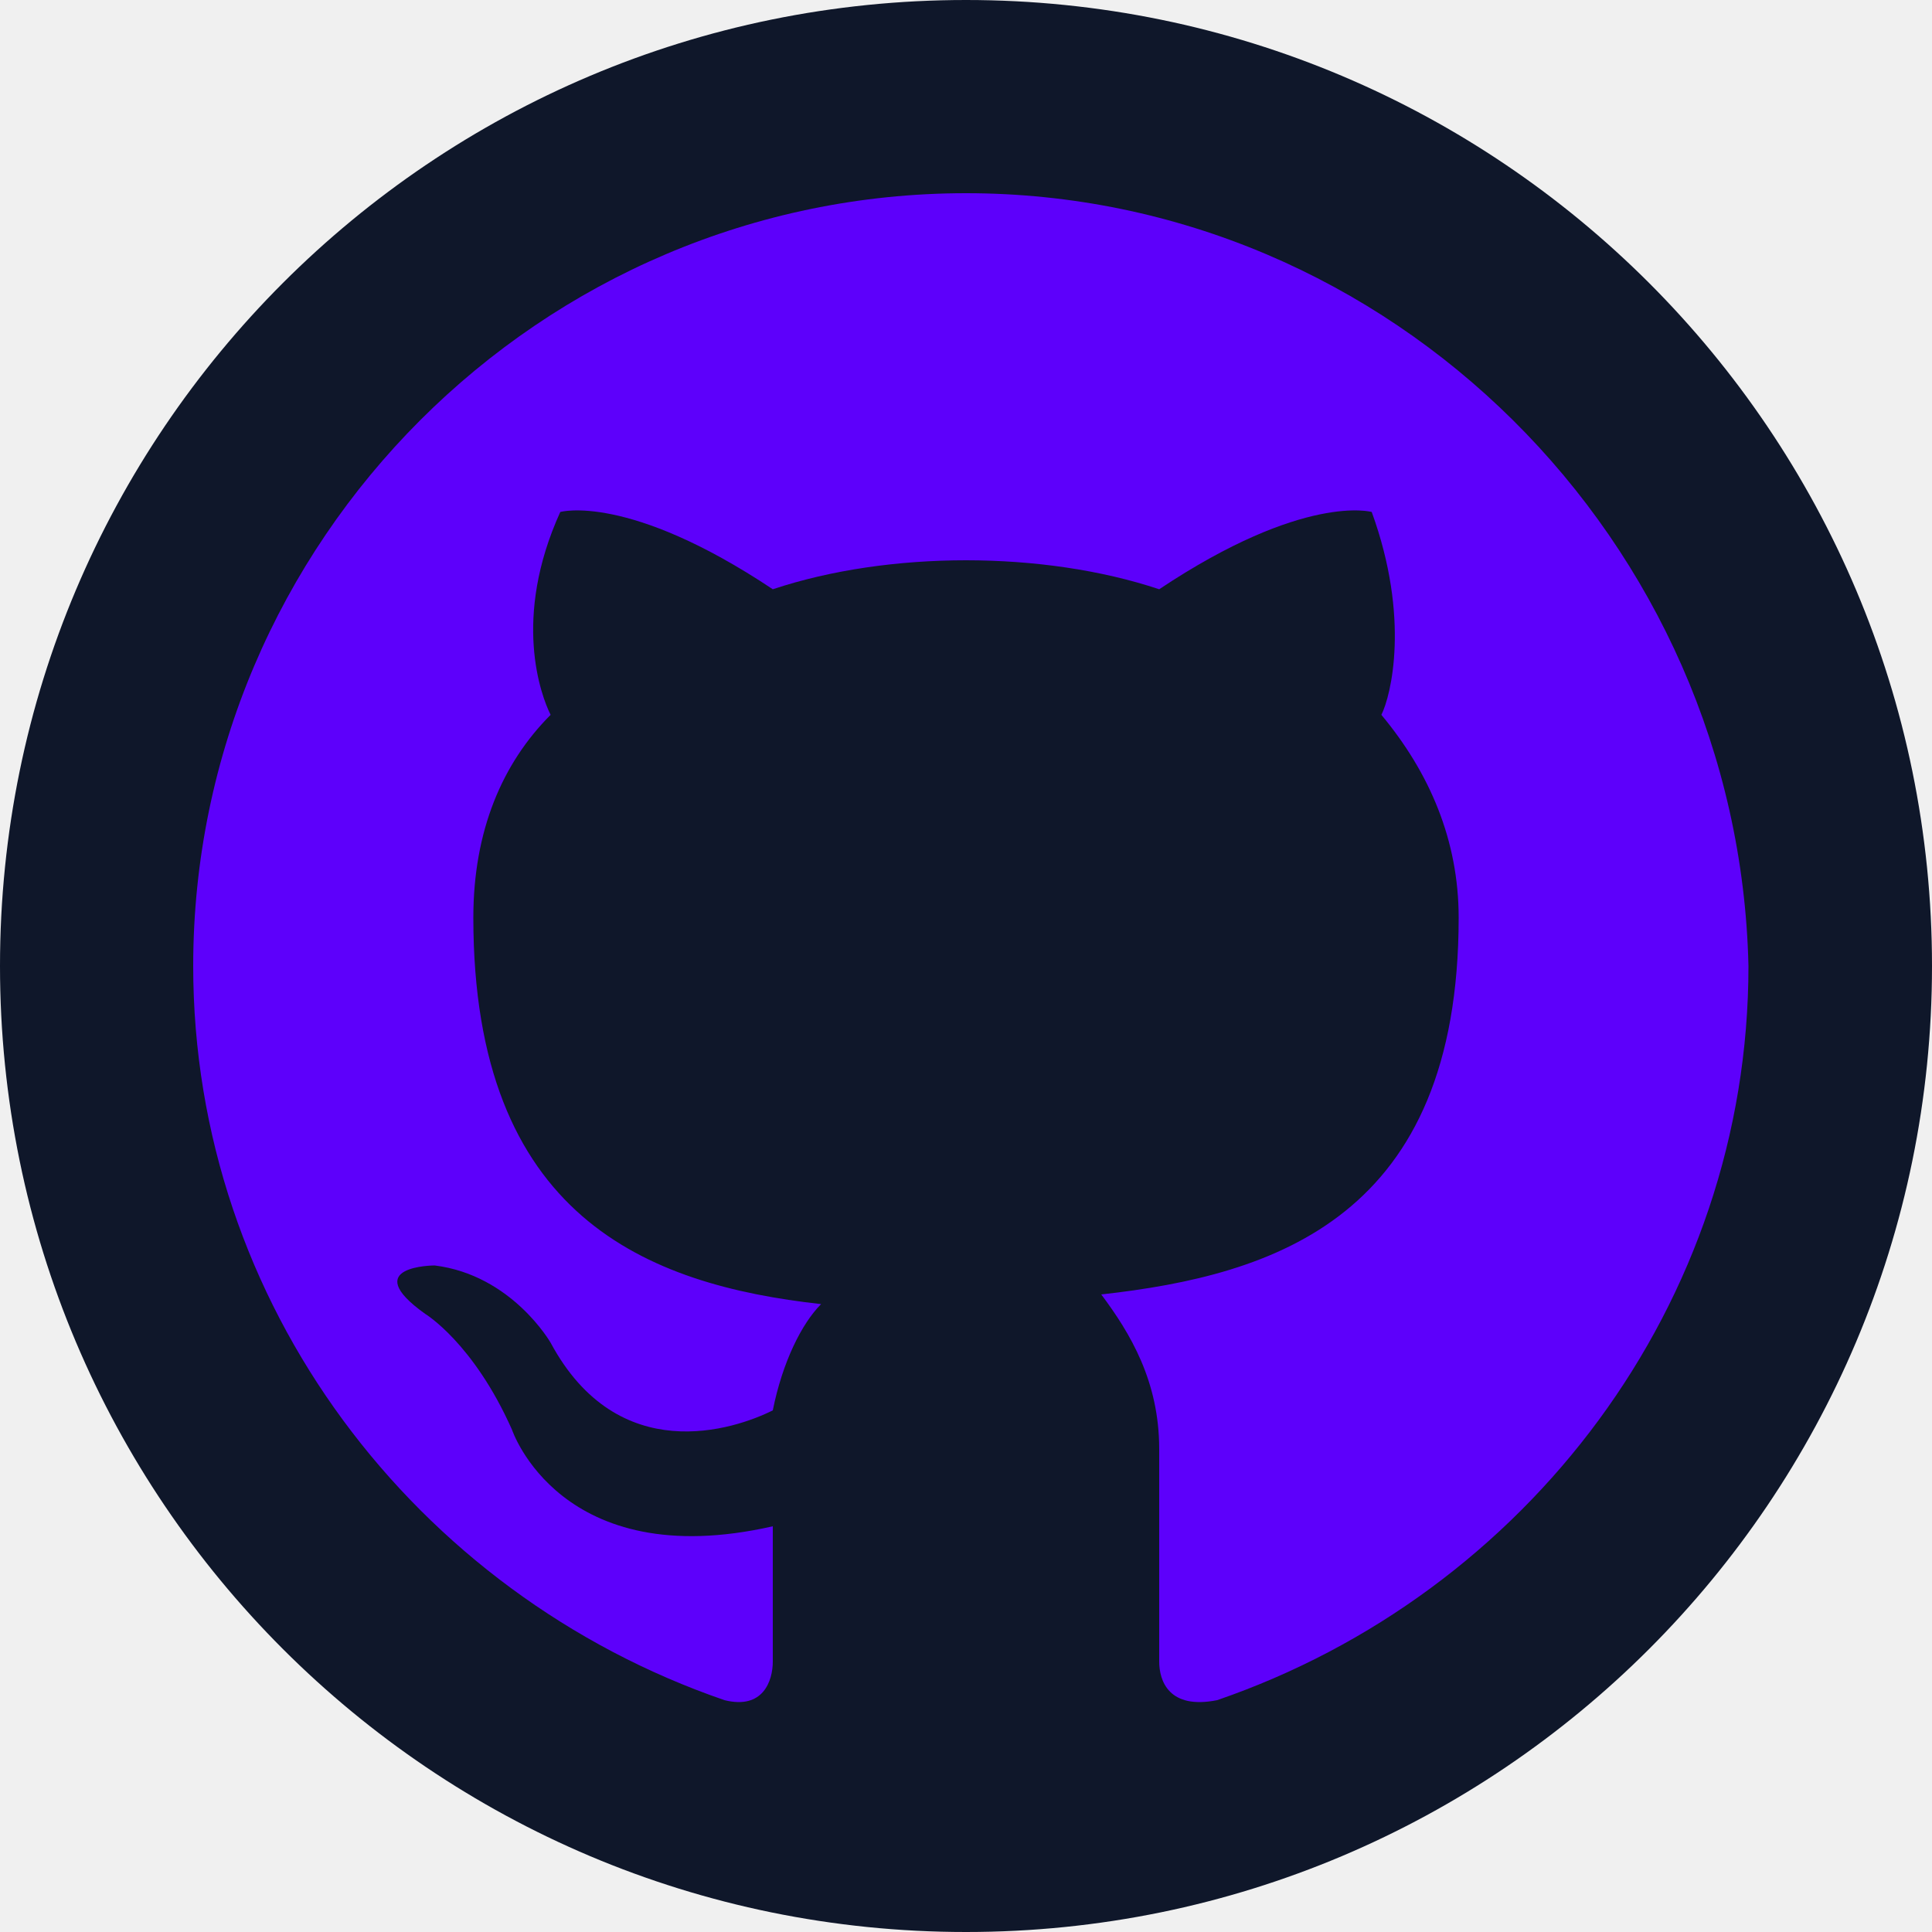
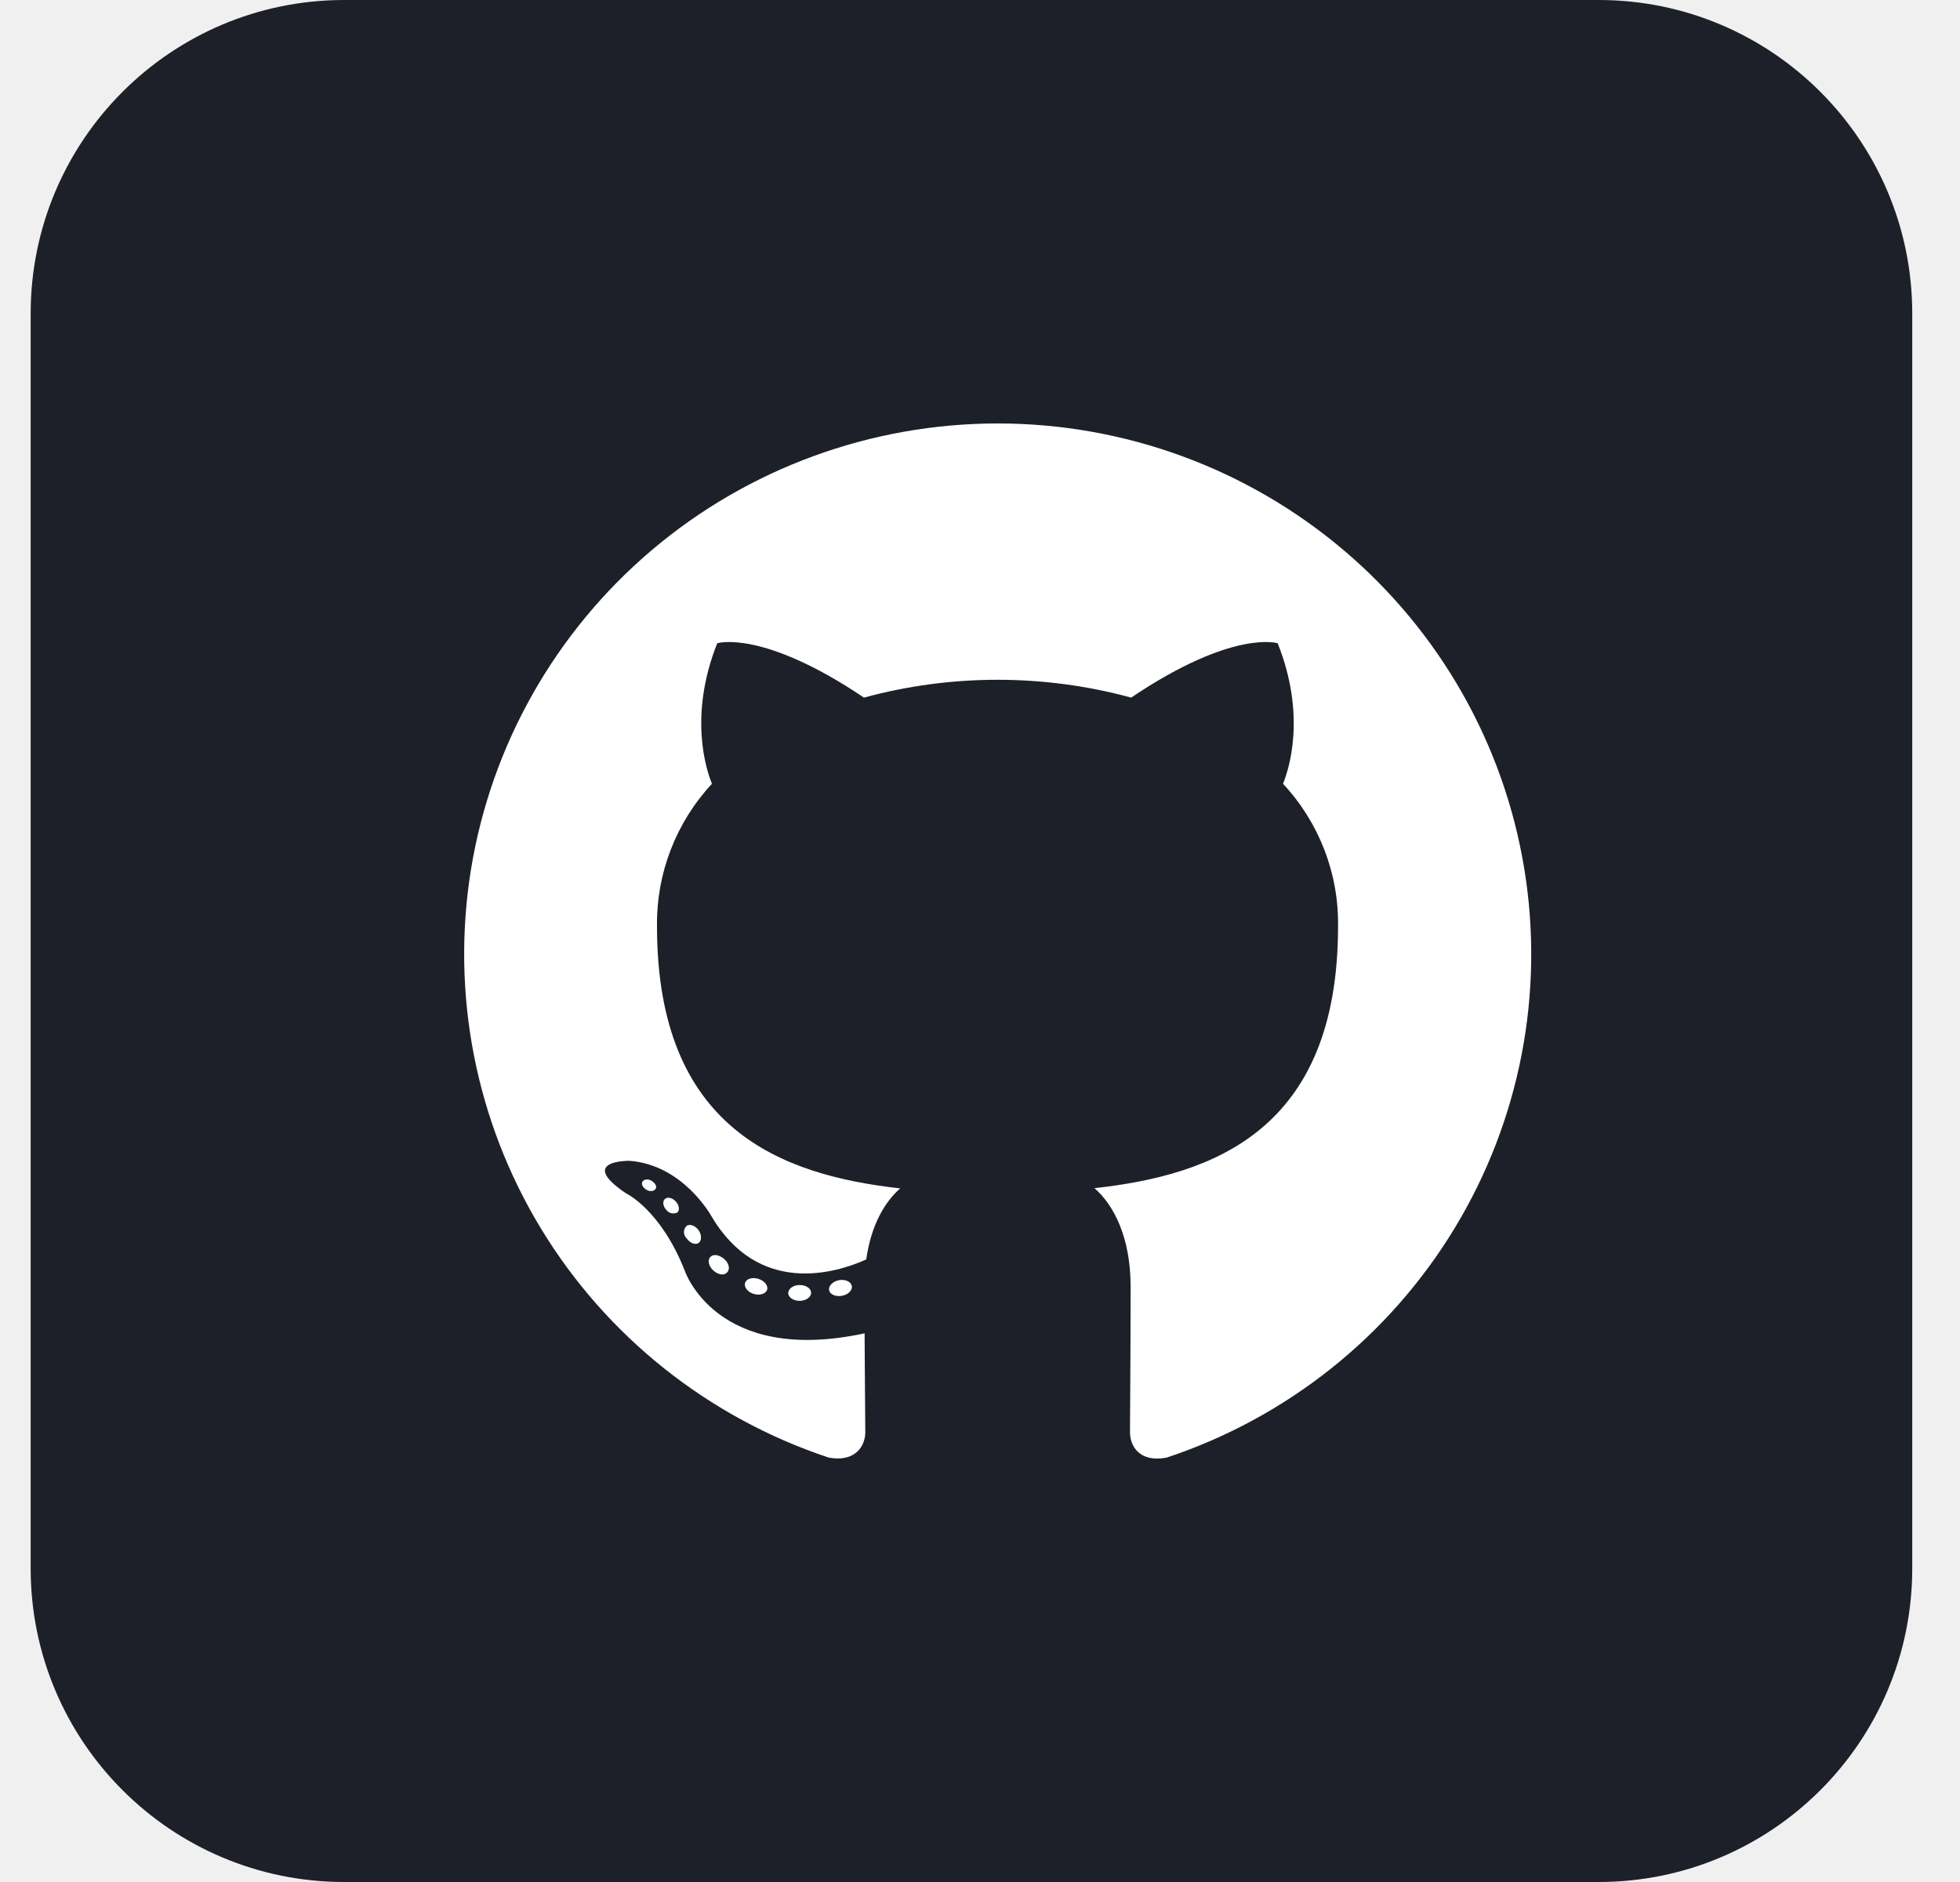
- <svg xmlns="http://www.w3.org/2000/svg" width="20" height="20" viewBox="0 0 20 20" fill="none">
-   <rect width="20" height="20" rx="10" fill="#0F172A" />
-   <path fill-rule="evenodd" clip-rule="evenodd" d="M10 2C5.6 2 2 5.6 2 10C2 13.5 4.3 16.5 7.5 17.6C7.9 17.7 8 17.4 8 17.2C8 17 8 16.5 8 15.8C5.8 16.3 5.3 14.8 5.3 14.8C4.9 13.9 4.4 13.6 4.4 13.6C3.7 13.1 4.5 13.1 4.5 13.1C5.3 13.2 5.7 13.9 5.7 13.9C6.4 15.2 7.6 14.8 8 14.6C8.1 14.1 8.3 13.7 8.5 13.5C6.7 13.3 4.9 12.6 4.9 9.5C4.9 8.6 5.2 7.9 5.7 7.4C5.6 7.2 5.3 6.4 5.8 5.3C5.8 5.3 6.5 5.1 8 6.1C8.6 5.9 9.3 5.8 10 5.8C10.7 5.8 11.4 5.9 12 6.1C13.5 5.1 14.2 5.3 14.2 5.3C14.6 6.4 14.4 7.2 14.3 7.4C14.8 8 15.1 8.7 15.1 9.5C15.1 12.6 13.2 13.2 11.4 13.4C11.7 13.8 12 14.3 12 15C12 16.1 12 16.9 12 17.2C12 17.4 12.1 17.7 12.6 17.6C15.8 16.5 18.1 13.5 18.1 10C18 5.6 14.4 2 10 2Z" fill="#5D00FB" />
+ <svg xmlns="http://www.w3.org/2000/svg" width="25" height="24" viewBox="0 0 25 24" fill="none">
+   <rect x="0.391" width="24" height="24" rx="4" fill="#1E2029" />
+   <path fill-rule="evenodd" clip-rule="evenodd" d="M12.724 5.4C11.108 5.401 9.545 5.973 8.315 7.014C7.085 8.056 6.267 9.498 6.008 11.084C5.75 12.67 6.066 14.295 6.902 15.67C7.738 17.045 9.039 18.079 10.571 18.588C10.909 18.65 11.037 18.441 11.037 18.263C11.037 18.084 11.03 17.568 11.028 17.003C9.134 17.412 8.734 16.204 8.734 16.204C8.425 15.42 7.979 15.214 7.979 15.214C7.362 14.795 8.025 14.803 8.025 14.803C8.709 14.851 9.069 15.501 9.069 15.501C9.675 16.535 10.661 16.236 11.049 16.061C11.11 15.623 11.287 15.325 11.482 15.155C9.969 14.985 8.38 14.405 8.38 11.812C8.371 11.139 8.622 10.489 9.081 9.995C9.012 9.825 8.778 9.137 9.148 8.203C9.148 8.203 9.719 8.021 11.02 8.896C12.135 8.593 13.312 8.593 14.428 8.896C15.727 8.021 16.297 8.203 16.297 8.203C16.668 9.135 16.435 9.823 16.365 9.995C16.826 10.489 17.077 11.14 17.067 11.814C17.067 14.412 15.475 14.985 13.96 15.152C14.203 15.363 14.421 15.774 14.421 16.406C14.421 17.311 14.413 18.04 14.413 18.263C14.413 18.443 14.536 18.654 14.881 18.588C16.413 18.079 17.714 17.044 18.55 15.669C19.386 14.294 19.702 12.669 19.443 11.083C19.184 9.497 18.366 8.054 17.135 7.013C15.905 5.972 14.342 5.4 12.726 5.4H12.724Z" fill="white" />
+   <path d="M8.365 15.156C8.35 15.19 8.296 15.2 8.252 15.176C8.208 15.153 8.176 15.109 8.192 15.074C8.207 15.04 8.26 15.031 8.304 15.054C8.348 15.078 8.382 15.123 8.365 15.156Z" fill="white" />
+   <path d="M8.64 15.462C8.616 15.474 8.59 15.477 8.564 15.471C8.539 15.466 8.516 15.451 8.5 15.431C8.456 15.384 8.447 15.319 8.481 15.29C8.515 15.26 8.575 15.274 8.619 15.321C8.663 15.368 8.673 15.433 8.64 15.462Z" fill="white" />
+   <path d="M8.911 15.851C8.869 15.88 8.798 15.851 8.759 15.793C8.748 15.783 8.739 15.77 8.733 15.756C8.727 15.742 8.724 15.727 8.724 15.712C8.724 15.697 8.727 15.682 8.733 15.668C8.739 15.655 8.748 15.642 8.759 15.632C8.801 15.604 8.872 15.632 8.911 15.689C8.951 15.746 8.952 15.822 8.911 15.851Z" fill="white" />
+   <path d="M9.274 16.227C9.237 16.269 9.161 16.258 9.099 16.202C9.037 16.146 9.023 16.07 9.06 16.029C9.097 15.989 9.173 16 9.237 16.055C9.301 16.11 9.314 16.187 9.274 16.227Z" fill="white" />
+   <path d="M9.785 16.447C9.768 16.5 9.692 16.523 9.615 16.501C9.539 16.478 9.488 16.416 9.503 16.362C9.517 16.308 9.595 16.284 9.673 16.308C9.75 16.333 9.8 16.392 9.785 16.447Z" fill="white" />
+   <path d="M10.346 16.486C10.346 16.541 10.283 16.587 10.202 16.589C10.12 16.59 10.054 16.545 10.054 16.49C10.054 16.435 10.117 16.388 10.198 16.387C10.279 16.386 10.346 16.43 10.346 16.486Z" fill="white" />
+   <path d="M10.865 16.399C10.875 16.454 10.818 16.511 10.737 16.525C10.656 16.538 10.585 16.506 10.575 16.452C10.565 16.398 10.623 16.34 10.702 16.325C10.781 16.311 10.854 16.344 10.865 16.399Z" fill="white" />
</svg>
